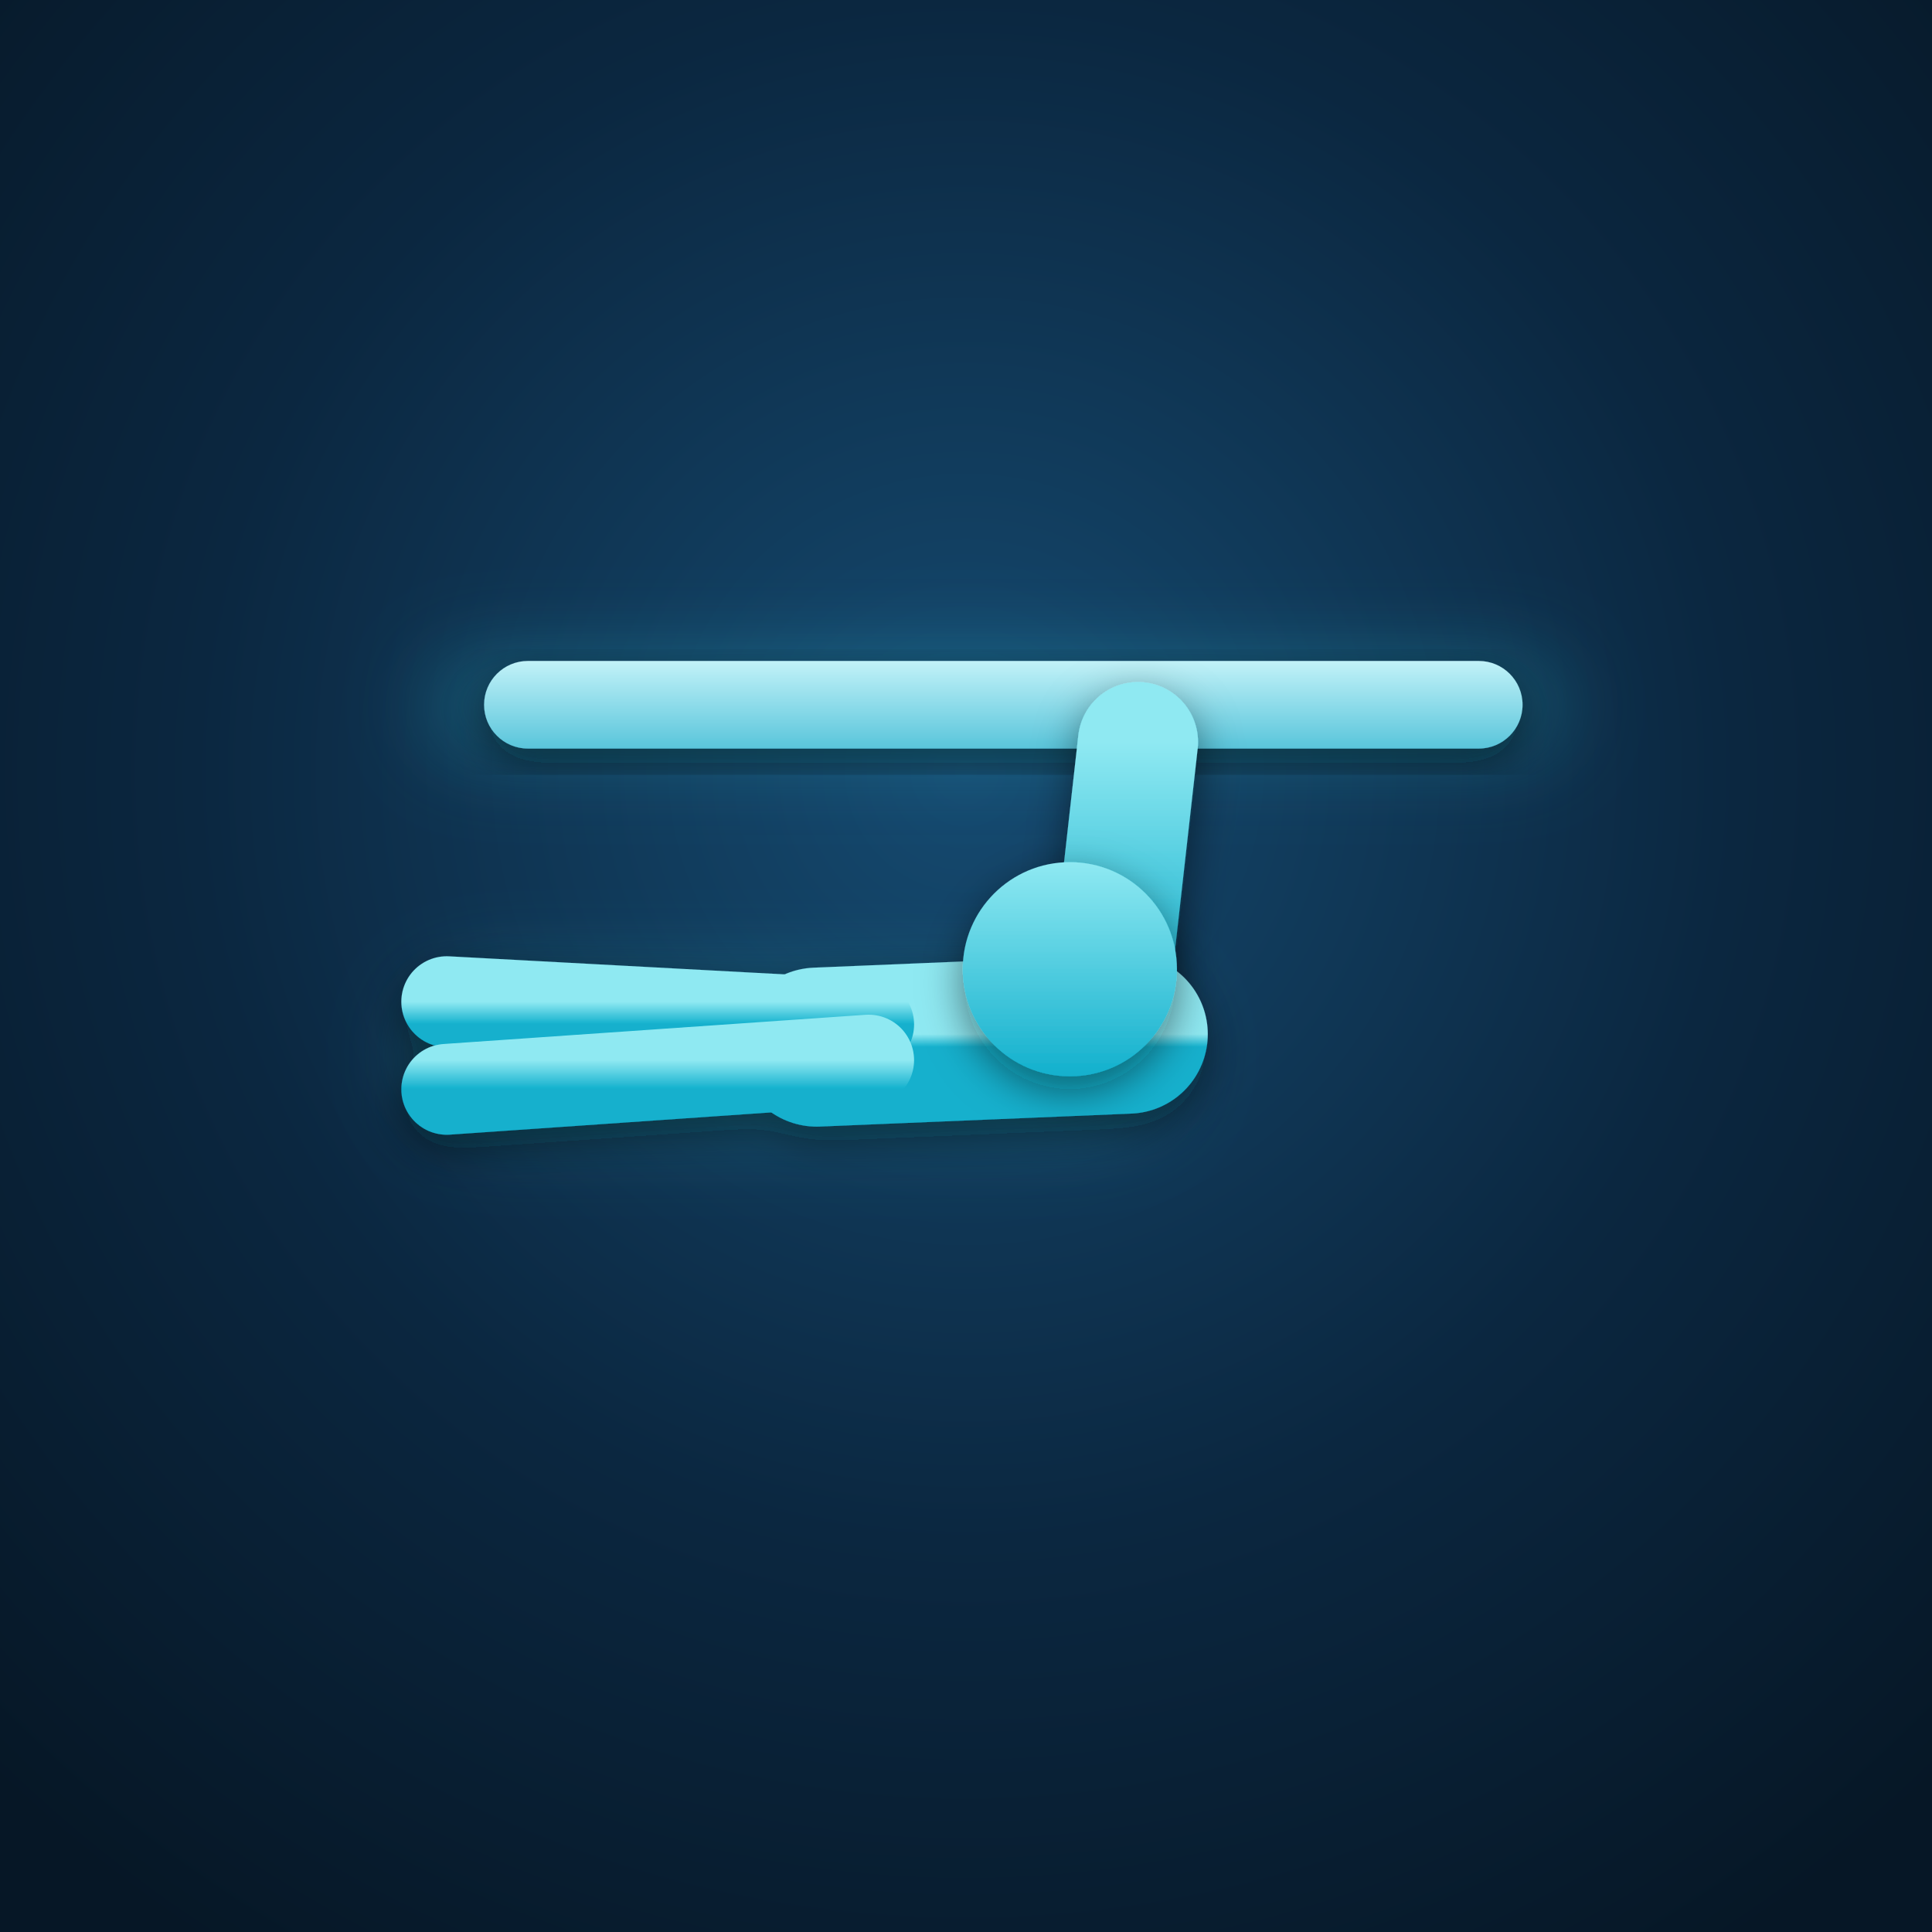
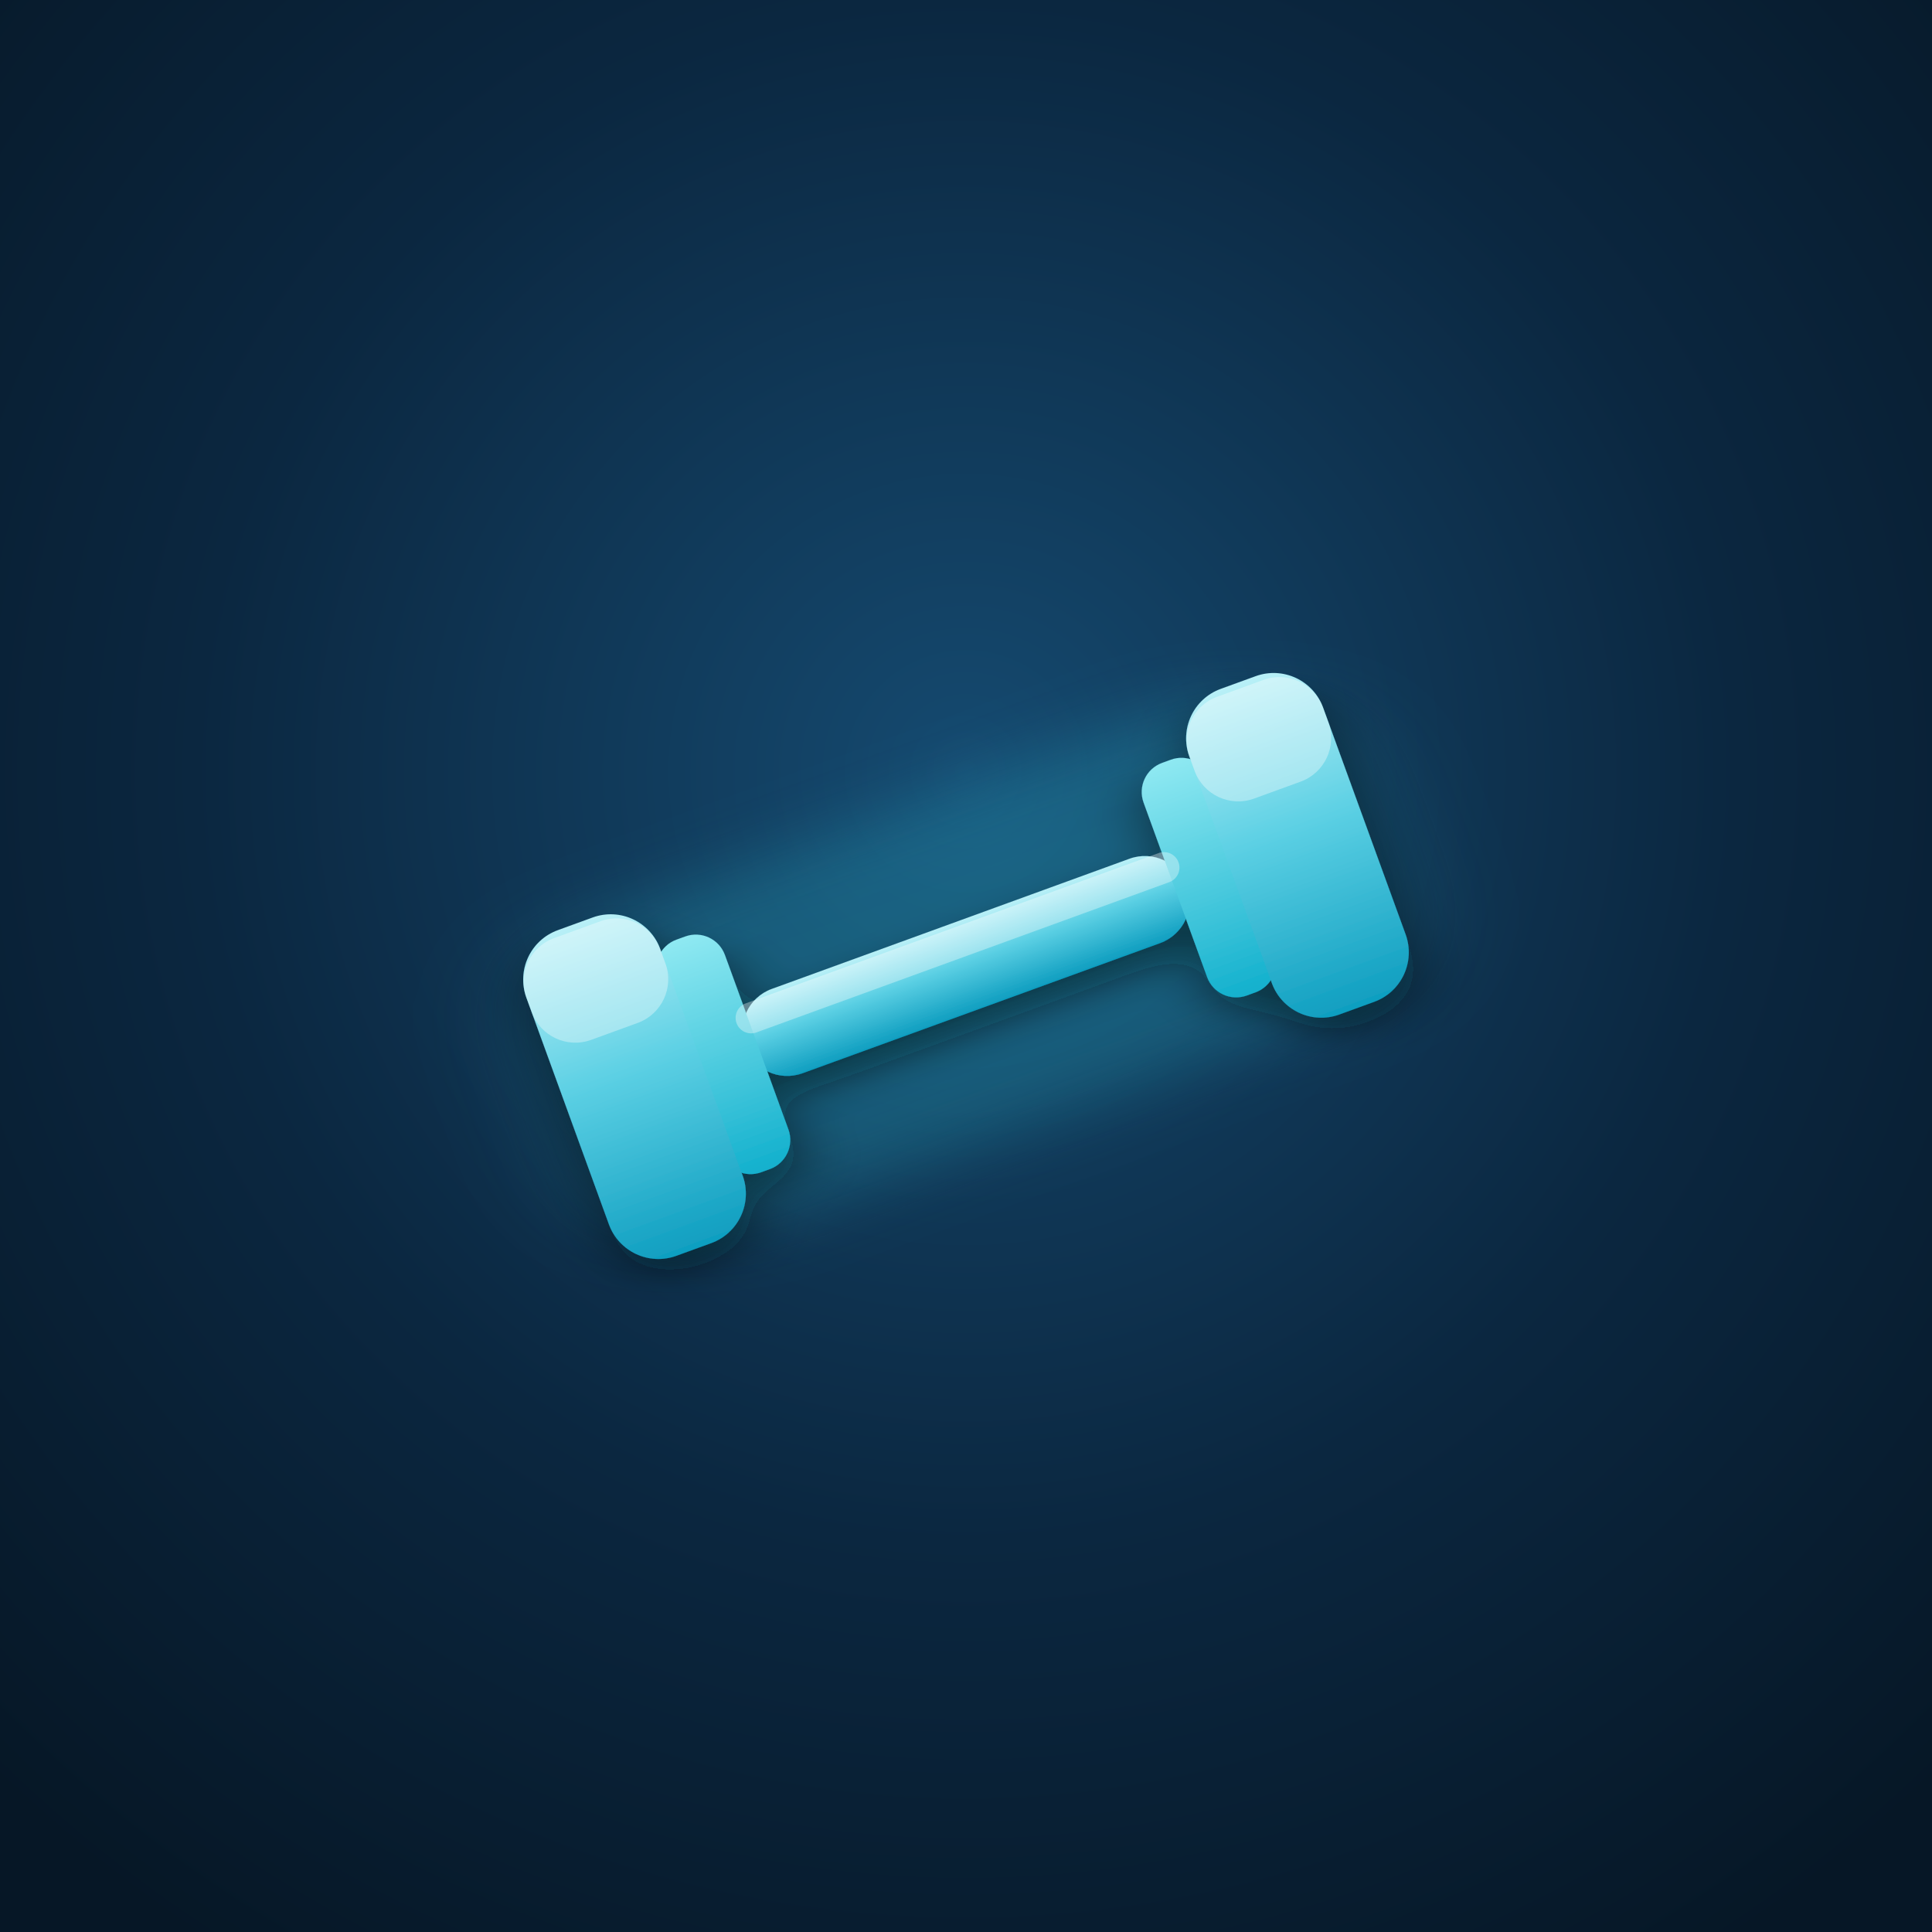
<svg xmlns="http://www.w3.org/2000/svg" width="1024" height="1024" viewBox="0 0 1024 1024">
  <defs>
    <radialGradient id="bg" cx="50%" cy="40%" r="72%">
      <stop offset="0%" stop-color="#154a70" />
      <stop offset="55%" stop-color="#0b2740" />
      <stop offset="100%" stop-color="#061726" />
    </radialGradient>
-     <linearGradient id="fig" x1="0" y1="0" x2="0" y2="1">
+     <linearGradient id="metal" x1="0" y1="0" x2="0" y2="1">
+       <stop offset="0%" stop-color="#b9f0f7" />
+       <stop offset="45%" stop-color="#5cd0e4" />
+       <stop offset="100%" stop-color="#0f9ec0" />
+     </linearGradient>
+     <linearGradient id="metal2" x1="0" y1="0" x2="0" y2="1">
      <stop offset="0%" stop-color="#8fe9f2" />
      <stop offset="100%" stop-color="#12b0cd" />
    </linearGradient>
-     <linearGradient id="bar" x1="0" y1="0" x2="0" y2="1">
-       <stop offset="0%" stop-color="#c2f2f8" />
-       <stop offset="100%" stop-color="#59c5db" />
-     </linearGradient>
-     <filter id="glow" x="-30%" y="-30%" width="160%" height="160%">
-       <feDropShadow dx="0" dy="9" stdDeviation="13" flood-color="#020c16" flood-opacity="0.5" />
+     <filter id="glow" x="-40%" y="-40%" width="180%" height="180%">
+       <feDropShadow dx="0" dy="12" stdDeviation="16" flood-color="#020c16" flood-opacity="0.5" />
    </filter>
-     <filter id="soft" x="-40%" y="-40%" width="180%" height="180%">
-       <feGaussianBlur stdDeviation="26" />
+     <filter id="soft" x="-50%" y="-50%" width="200%" height="200%">
+       <feGaussianBlur stdDeviation="30" />
    </filter>
  </defs>
  <rect width="1024" height="1024" fill="url(#bg)" />
-   <g transform="translate(512,512) scale(0.86) translate(-492,-478)">
-     <g opacity="0.26" filter="url(#soft)">
-       <rect x="160" y="288" width="700" height="60" rx="30" fill="#2ecbe0" />
-       <rect x="150" y="486" width="470" height="92" rx="46" fill="#2ecbe0" />
+   <g transform="translate(512 512) scale(0.82) translate(-512 -512)">
+     <g transform="rotate(-20 512 512)">
+       <rect x="236" y="402" width="552" height="220" rx="70" fill="#2ecbe0" opacity="0.22" filter="url(#soft)" />
+       <g filter="url(#glow)">
+         <rect x="360" y="483" width="304" height="58" rx="29" fill="url(#metal)" />
+         <rect x="322" y="432" width="46" height="160" rx="20" fill="url(#metal2)" />
+         <rect x="656" y="432" width="46" height="160" rx="20" fill="url(#metal2)" />
+         <rect x="238" y="400" width="92" height="224" rx="34" fill="url(#metal)" />
+         <rect x="694" y="400" width="92" height="224" rx="34" fill="url(#metal)" />
+       </g>
+       <g opacity="0.35">
+         <rect x="238" y="404" width="92" height="70" rx="30" fill="#ffffff" />
+         <rect x="694" y="404" width="92" height="70" rx="30" fill="#ffffff" />
+         <rect x="360" y="486" width="304" height="20" rx="10" fill="#ffffff" />
+       </g>
    </g>
-     <rect x="195" y="290" width="640" height="54" rx="27" fill="url(#bar)" filter="url(#glow)" />
-     <g filter="url(#glow)" fill="none" stroke="url(#fig)" stroke-linecap="round" stroke-linejoin="round">
-       <path d="M598 340 L580 500" stroke-width="74" />
-       <path d="M592 520 L400 528" stroke-width="98" />
-       <path d="M432 514 L172 500" stroke-width="56" />
-       <path d="M432 536 L172 554" stroke-width="56" />
-     </g>
-     <circle cx="556" cy="480" r="66" fill="url(#fig)" filter="url(#glow)" />
  </g>
</svg>
